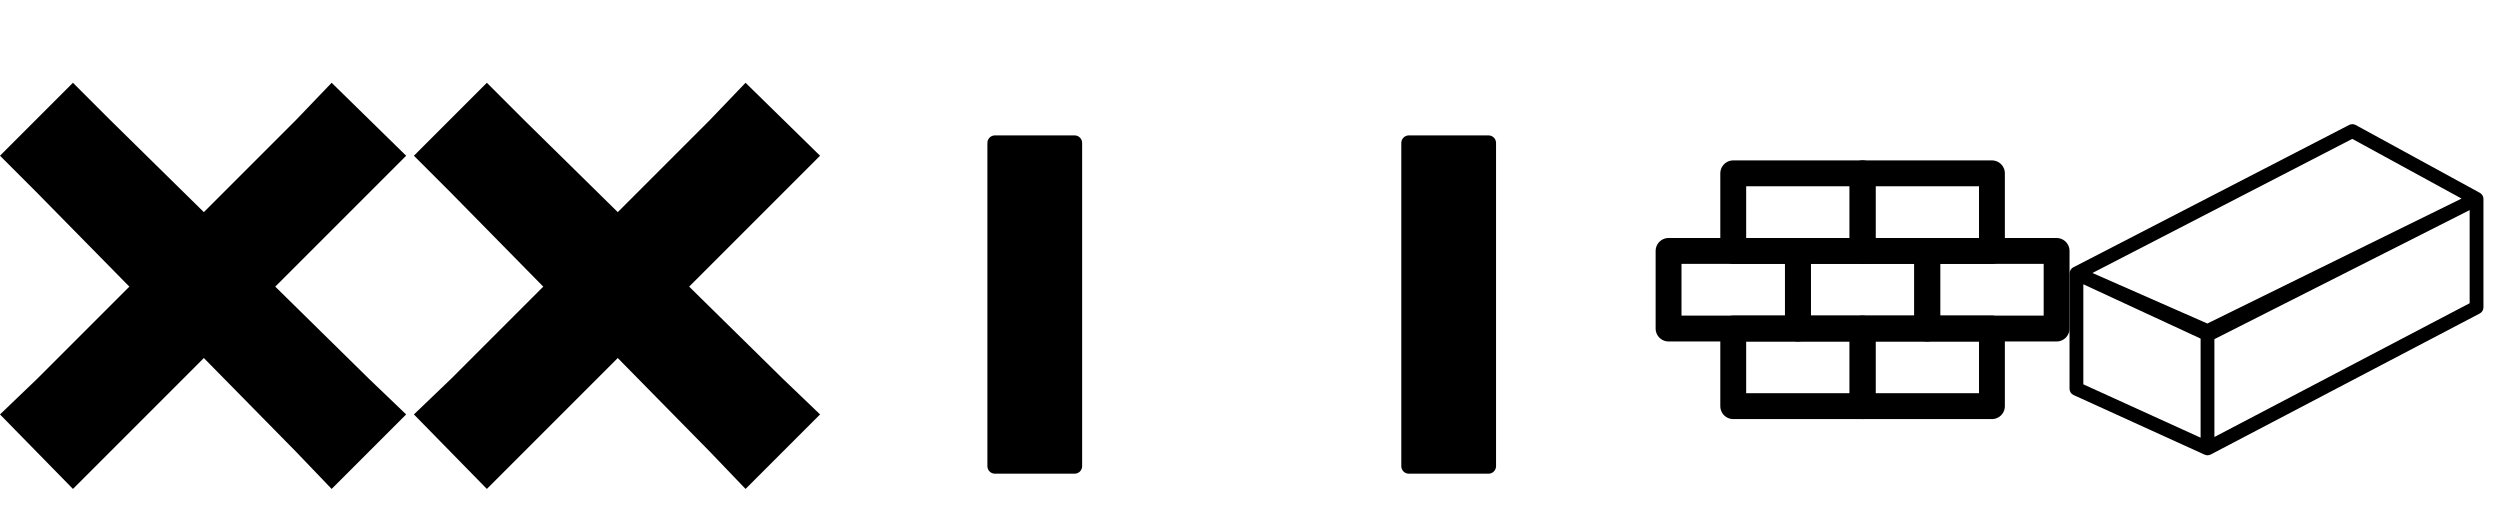
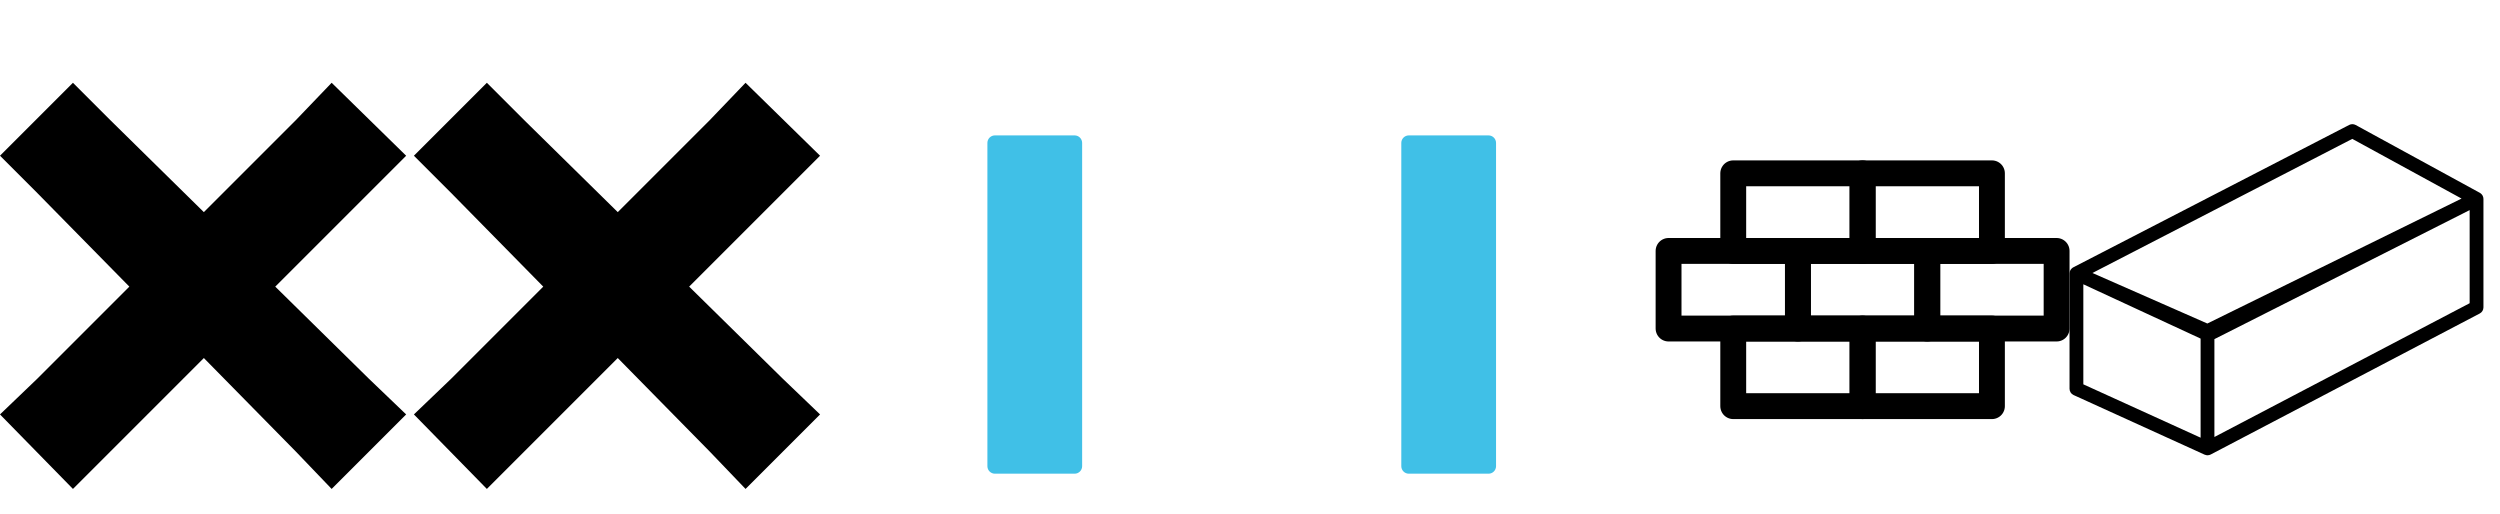
- <svg xmlns="http://www.w3.org/2000/svg" width="3020px" height="620px" viewBox="0 0 3020.0 620.0" style="enable-background:new 0 0 3020.0 620.0">
-   <g transform="translate(0 100) rotate(0) scale(62.5)">
-     <path d="M1.41 0l-1.41 1.41.72.72 1.78 1.81-1.78 1.78-.72.69 1.41 1.44.72-.72 1.81-1.81 1.78 1.81.69.72 1.44-1.44-.72-.69-1.81-1.78 1.81-1.81.72-.72-1.44-1.41-.69.72-1.78 1.78-1.81-1.78-.72-.72z" fill="#000000" position_and_glyph="0,X" />
+ <svg xmlns="http://www.w3.org/2000/svg" width="3020px" height="620px" viewBox="0 0 3020.0 620.0">
+   <g>
+     <path d="M1.41 0l-1.41 1.41.72.72 1.78 1.81-1.78 1.78-.72.69 1.41 1.44.72-.72 1.81-1.81 1.78 1.81.69.72 1.44-1.44-.72-.69-1.81-1.78 1.81-1.81.72-.72-1.44-1.41-.69.72-1.78 1.78-1.81-1.78-.72-.72z" position-and-glyph="0,X" transform="translate(0 100) rotate(0) scale(62.5)" />
  </g>
-   <g transform="translate(500.0 100) rotate(0) scale(62.5)">
-     <path d="M1.41 0l-1.41 1.41.72.72 1.78 1.81-1.78 1.78-.72.69 1.41 1.44.72-.72 1.81-1.81 1.78 1.81.69.72 1.44-1.44-.72-.69-1.81-1.78 1.81-1.81.72-.72-1.44-1.41-.69.72-1.78 1.78-1.81-1.78-.72-.72z" fill="#000000" position_and_glyph="1,X" />
+   <g>
+     <path d="M1.41 0l-1.41 1.41.72.72 1.78 1.81-1.78 1.78-.72.69 1.41 1.44.72-.72 1.81-1.81 1.78 1.81.69.72 1.44-1.44-.72-.69-1.81-1.78 1.81-1.81.72-.72-1.44-1.41-.69.72-1.78 1.78-1.81-1.78-.72-.72z" position-and-glyph="1,X" transform="translate(500.0 100) rotate(0) scale(62.5)" />
  </g>
-   <g transform="translate(1000.0 100) rotate(0) scale(3.90625)">
-     <path d="M76.32 16.27H51.68c-1.29 0-2.33 1.05-2.33 2.33v99.96c0 1.29 1.04 2.33 2.33 2.33h24.64c1.29 0 2.33-1.04 2.33-2.33V18.6c0-1.28-1.04-2.33-2.33-2.33z" fill="#000000" position_and_glyph="2,I" />
+   <g>
+     <path d="M76.32 16.27H51.68c-1.29 0-2.33 1.05-2.33 2.33v99.96c0 1.29 1.04 2.33 2.33 2.33h24.64c1.29 0 2.33-1.04 2.33-2.33V18.6c0-1.28-1.04-2.33-2.33-2.33z" fill="#40C0E7" position-and-glyph="2,I" transform="translate(1000.0 100) rotate(0) scale(3.90625)" />
  </g>
-   <g transform="translate(1500.0 100) rotate(0) scale(3.90625)">
-     <path d="M76.32 16.27H51.68c-1.29 0-2.33 1.05-2.33 2.33v99.96c0 1.29 1.04 2.33 2.33 2.33h24.64c1.29 0 2.33-1.04 2.33-2.33V18.6c0-1.28-1.04-2.33-2.33-2.33z" fill="#000000" position_and_glyph="3,I" />
+   <g>
+     <path d="M76.32 16.27H51.68c-1.29 0-2.33 1.05-2.33 2.33v99.96c0 1.29 1.04 2.33 2.33 2.33h24.64c1.29 0 2.33-1.04 2.33-2.33V18.6c0-1.28-1.04-2.33-2.33-2.33z" fill="#40C0E7" position-and-glyph="3,I" transform="translate(1500.0 100) rotate(0) scale(3.90625)" />
  </g>
-   <g transform="translate(2000.0 100) rotate(0) scale(15.625)">
-     <style type="text/css" fill="#000000">
+   <g>
+     <style type="text/css">
	.st0{fill:none;stroke:#000000;stroke-width:2;stroke-linecap:round;stroke-linejoin:round;stroke-miterlimit:10;}
	.st1{fill:none;stroke:#000000;stroke-width:2;stroke-linejoin:round;stroke-miterlimit:10;}
	.st2{fill:none;stroke:#000000;stroke-width:2;stroke-linecap:round;stroke-miterlimit:10;}
</style>
-     <rect x="11" y="13" class="st0" width="10" height="6" fill="#000000" position_and_glyph="4,clay" />
-     <rect x="21" y="13" class="st0" width="10" height="6" fill="#000000" position_and_glyph="4,clay" />
-     <rect x="1" y="13" class="st0" width="10" height="6" fill="#000000" position_and_glyph="4,clay" />
-     <rect x="16" y="19" class="st0" width="10" height="6" fill="#000000" position_and_glyph="4,clay" />
-     <rect x="6" y="19" class="st0" width="10" height="6" fill="#000000" position_and_glyph="4,clay" />
-     <rect x="16" y="7" class="st0" width="10" height="6" fill="#000000" position_and_glyph="4,clay" />
-     <rect x="6" y="7" class="st0" width="10" height="6" fill="#000000" position_and_glyph="4,clay" />
+     <rect x="11" y="13" class="st0" width="10" height="6" position-and-glyph="4,clay" transform="translate(2000.0 100) rotate(0) scale(15.625)" />
+     <rect x="21" y="13" class="st0" width="10" height="6" position-and-glyph="4,clay" transform="translate(2000.0 100) rotate(0) scale(15.625)" />
+     <rect x="1" y="13" class="st0" width="10" height="6" position-and-glyph="4,clay" transform="translate(2000.0 100) rotate(0) scale(15.625)" />
+     <rect x="16" y="19" class="st0" width="10" height="6" position-and-glyph="4,clay" transform="translate(2000.0 100) rotate(0) scale(15.625)" />
+     <rect x="6" y="19" class="st0" width="10" height="6" position-and-glyph="4,clay" transform="translate(2000.0 100) rotate(0) scale(15.625)" />
+     <rect x="16" y="7" class="st0" width="10" height="6" position-and-glyph="4,clay" transform="translate(2000.0 100) rotate(0) scale(15.625)" />
+     <rect x="6" y="7" class="st0" width="10" height="6" position-and-glyph="4,clay" transform="translate(2000.0 100) rotate(0) scale(15.625)" />
  </g>
-   <g transform="translate(2500.0 100) rotate(0) scale(8.333333)">
-     <path d="M59.967,16.577c-0.003-0.012-0.01-0.022-0.014-0.034c-0.022-0.072-0.049-0.142-0.086-0.207  c-0.015-0.027-0.037-0.049-0.055-0.075c-0.032-0.045-0.063-0.091-0.102-0.131c-0.026-0.026-0.057-0.047-0.086-0.07  c-0.032-0.026-0.061-0.056-0.097-0.079c-0.008-0.005-0.018-0.007-0.026-0.012c-0.008-0.005-0.014-0.012-0.023-0.017l-18-9.831  c-0.292-0.159-0.642-0.164-0.938-0.011l-40,20.644c-0.014,0.007-0.024,0.019-0.037,0.027c-0.016,0.009-0.035,0.014-0.051,0.025  c-0.03,0.02-0.054,0.046-0.081,0.069c-0.027,0.022-0.055,0.043-0.08,0.068c-0.04,0.04-0.073,0.085-0.105,0.131  C0.169,27.1,0.149,27.123,0.133,27.15c-0.034,0.06-0.059,0.124-0.08,0.19c-0.006,0.018-0.015,0.033-0.02,0.051  C0.012,27.473,0,27.558,0,27.644v16.712c0,0.392,0.229,0.748,0.586,0.91l19,8.644c0.015,0.007,0.032,0.004,0.047,0.01  C19.751,53.968,19.874,54,20,54c0.088,0,0.175-0.014,0.26-0.037c0.028-0.008,0.053-0.021,0.081-0.031  c0.041-0.015,0.084-0.026,0.123-0.047l39-20.441C59.794,33.272,60,32.931,60,32.559V16.831C60,16.744,59.989,16.659,59.967,16.577z   M40.986,8.132l15.841,8.652L19.976,34.897L3.32,27.572L40.986,8.132z M2,29.209l17,7.873v14.365L2,43.712V29.209z M21,51.347V37.16  l37-18.703v13.497L21,51.347z" fill="#000000" position_and_glyph="5,brick" />
-     <g fill="#000000">
+   <g>
+     <path d="M59.967,16.577c-0.003-0.012-0.01-0.022-0.014-0.034c-0.022-0.072-0.049-0.142-0.086-0.207  c-0.015-0.027-0.037-0.049-0.055-0.075c-0.032-0.045-0.063-0.091-0.102-0.131c-0.026-0.026-0.057-0.047-0.086-0.07  c-0.032-0.026-0.061-0.056-0.097-0.079c-0.008-0.005-0.018-0.007-0.026-0.012c-0.008-0.005-0.014-0.012-0.023-0.017l-18-9.831  c-0.292-0.159-0.642-0.164-0.938-0.011l-40,20.644c-0.014,0.007-0.024,0.019-0.037,0.027c-0.016,0.009-0.035,0.014-0.051,0.025  c-0.03,0.02-0.054,0.046-0.081,0.069c-0.027,0.022-0.055,0.043-0.08,0.068c-0.04,0.04-0.073,0.085-0.105,0.131  C0.169,27.1,0.149,27.123,0.133,27.15c-0.034,0.06-0.059,0.124-0.08,0.19c-0.006,0.018-0.015,0.033-0.02,0.051  C0.012,27.473,0,27.558,0,27.644v16.712c0,0.392,0.229,0.748,0.586,0.91l19,8.644c0.015,0.007,0.032,0.004,0.047,0.01  C19.751,53.968,19.874,54,20,54c0.088,0,0.175-0.014,0.26-0.037c0.028-0.008,0.053-0.021,0.081-0.031  c0.041-0.015,0.084-0.026,0.123-0.047l39-20.441C59.794,33.272,60,32.931,60,32.559V16.831C60,16.744,59.989,16.659,59.967,16.577z   M40.986,8.132l15.841,8.652L19.976,34.897L3.32,27.572L40.986,8.132z M2,29.209l17,7.873v14.365L2,43.712V29.209z M21,51.347V37.16  l37-18.703v13.497L21,51.347z" position-and-glyph="5,brick" transform="translate(2500.0 100) rotate(0) scale(8.333333)" />
+     <g>
</g>
-     <g fill="#000000">
+     <g>
</g>
-     <g fill="#000000">
+     <g>
</g>
-     <g fill="#000000">
+     <g>
</g>
-     <g fill="#000000">
+     <g>
</g>
-     <g fill="#000000">
+     <g>
</g>
-     <g fill="#000000">
+     <g>
</g>
-     <g fill="#000000">
+     <g>
</g>
-     <g fill="#000000">
+     <g>
</g>
-     <g fill="#000000">
+     <g>
</g>
-     <g fill="#000000">
+     <g>
</g>
-     <g fill="#000000">
+     <g>
</g>
-     <g fill="#000000">
+     <g>
</g>
-     <g fill="#000000">
+     <g>
</g>
-     <g fill="#000000">
+     <g>
</g>
  </g>
</svg>
